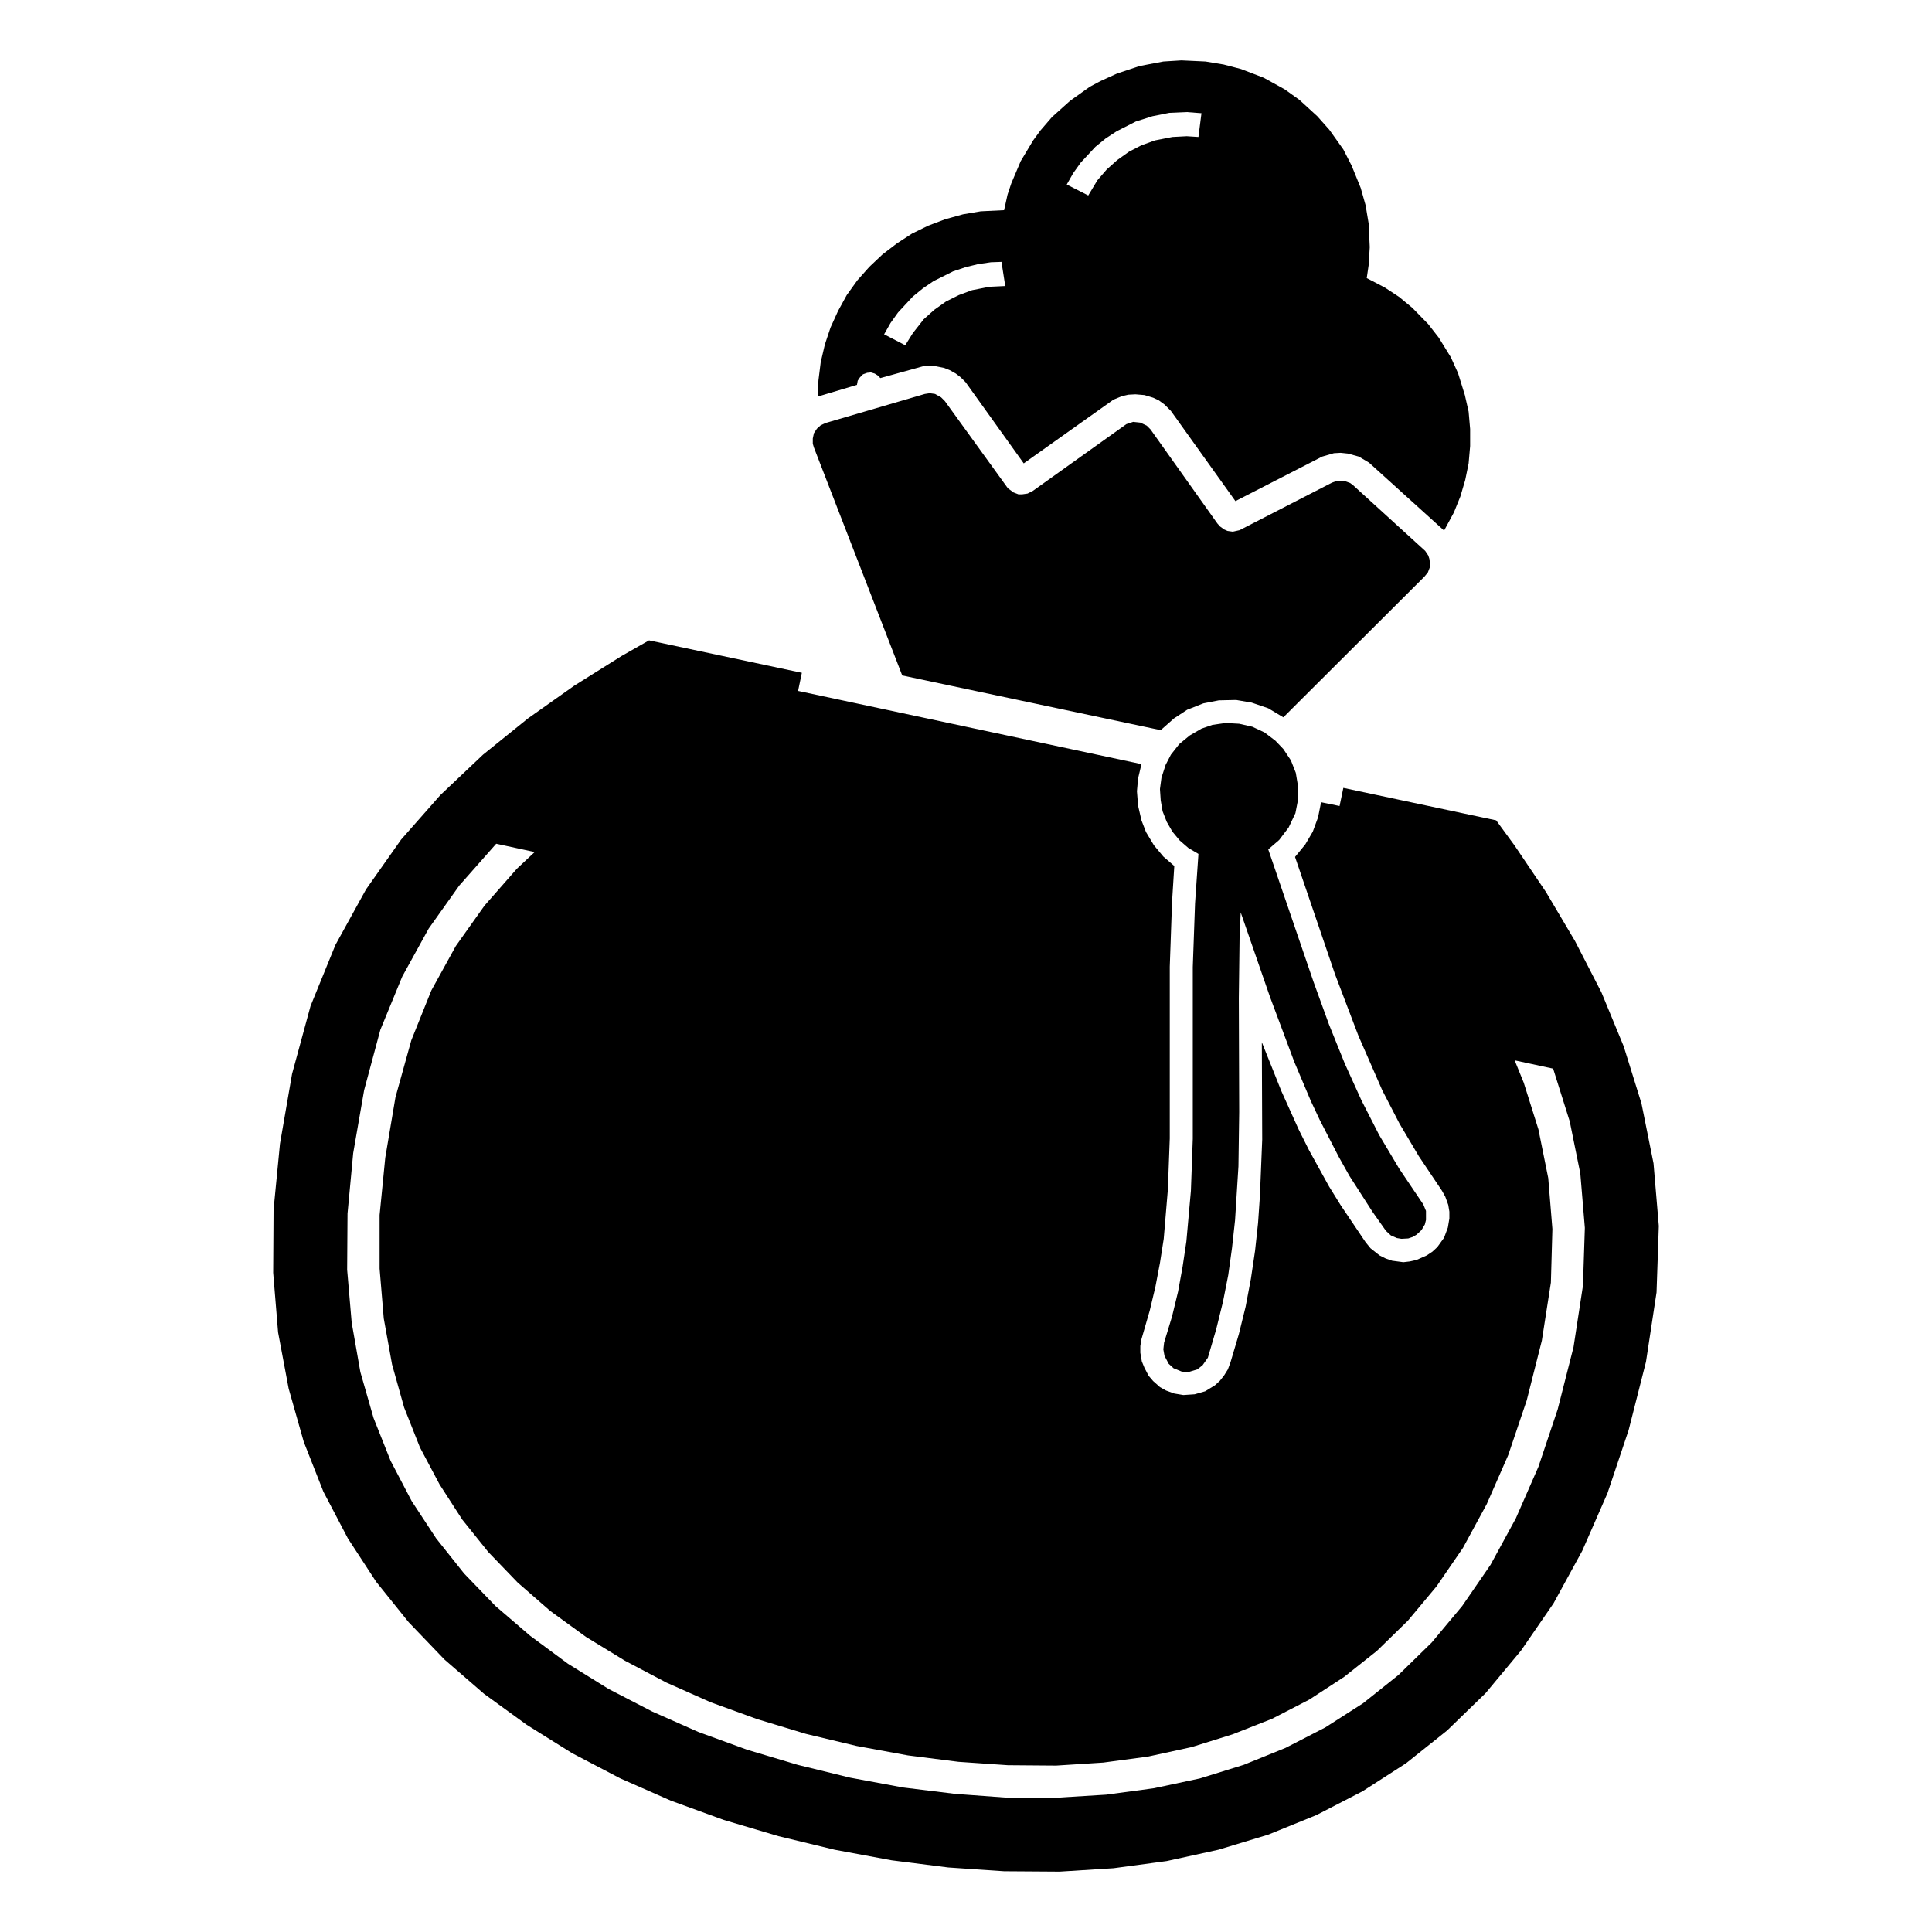
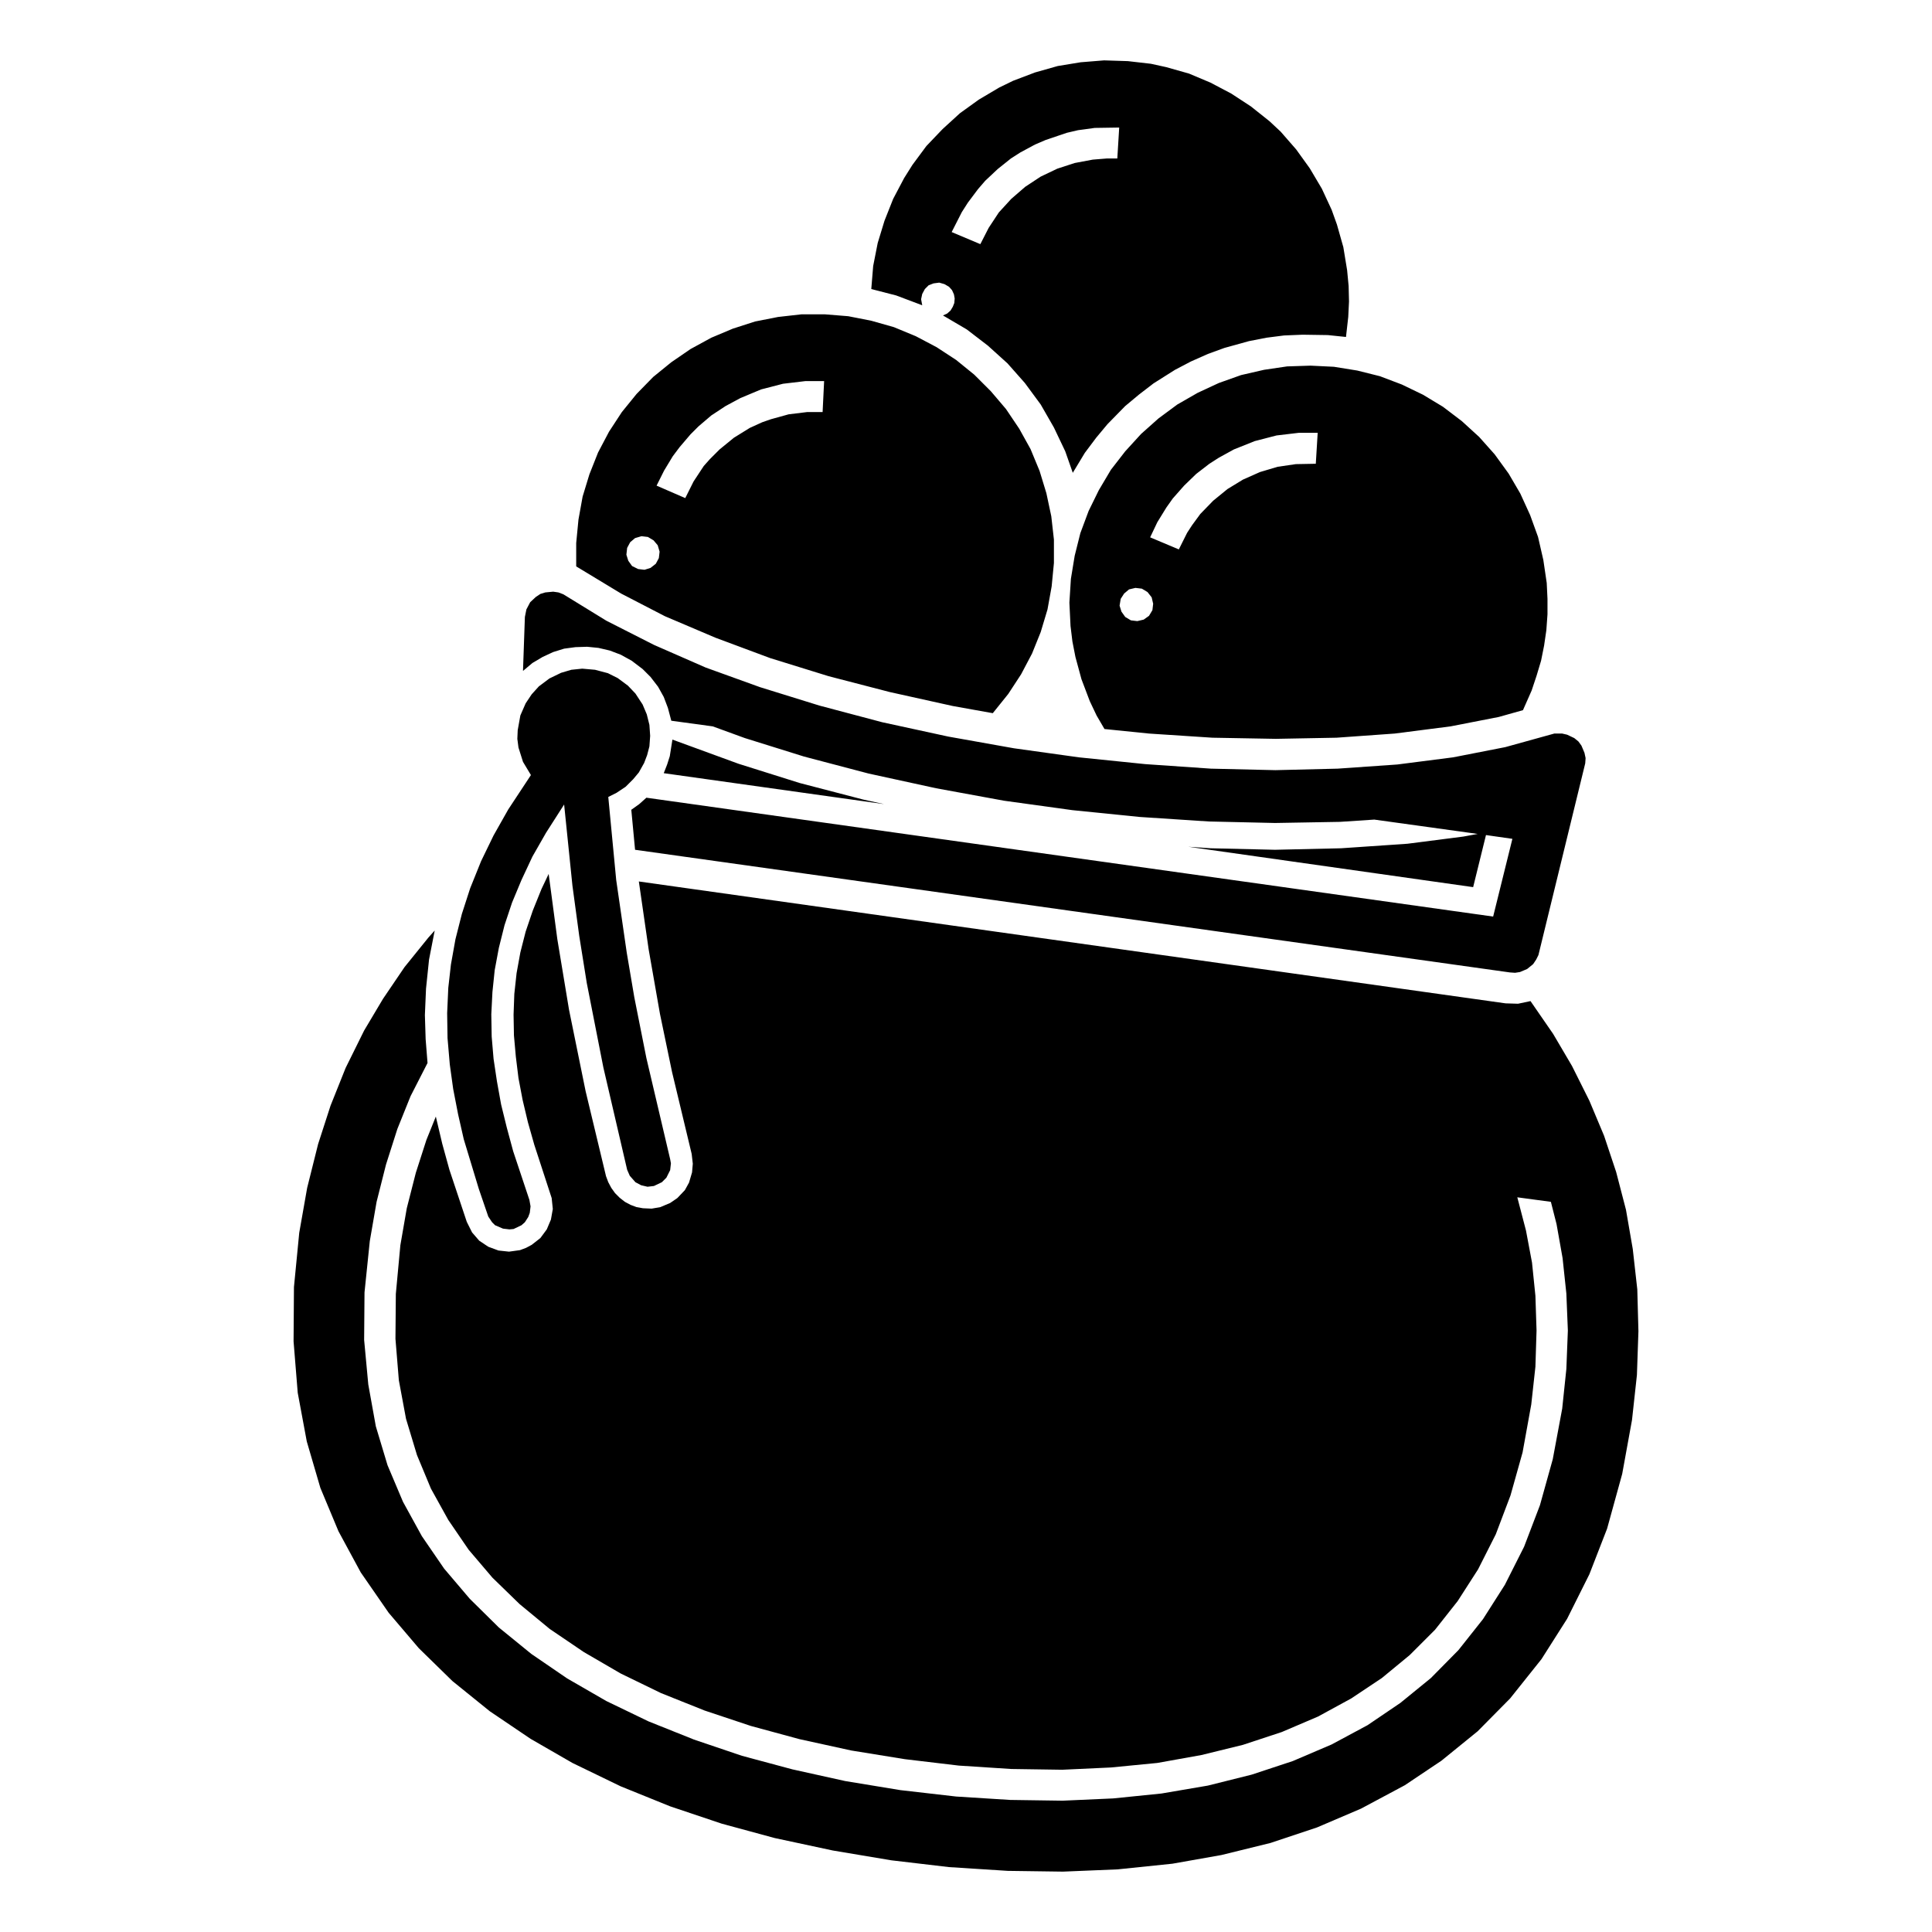
<svg xmlns="http://www.w3.org/2000/svg" viewBox="0 0 512 512">
-   <path fill="#000000" fill-rule="evenodd" d="M363.0 65.5L362.7 59.2L361.9 54.4L360.6 49.8L358.2 43.9L356.0 39.6L352.3 34.4L349.1 30.8L344.4 26.5L340.5 23.7L334.9 20.6L328.9 18.3L324.3 17.1L319.5 16.3L313.1 16.0L308.3 16.3L302.0 17.5L296.0 19.5L291.6 21.5L288.8 23.0L283.6 26.7L278.8 31.0L275.7 34.6L273.8 37.2L270.5 42.7L268.0 48.6L267.0 51.6L266.1 55.7L259.9 56.0L255.2 56.8L250.5 58.1L246.0 59.8L241.7 61.9L237.7 64.5L233.9 67.4L230.4 70.7L227.2 74.3L224.4 78.2L222.1 82.4L220.1 86.8L218.6 91.3L217.5 96.0L216.9 100.8L216.7 105.1L227.1 102.0L227.3 100.9L227.9 100.0L228.7 99.2L229.8 98.8L230.8 98.7L231.8 99.0L232.6 99.5L233.3 100.2L244.5 97.1L247.2 96.9L250.2 97.5L251.7 98.1L253.3 99.0L254.6 100.0L255.9 101.3L271.3 122.8L295.1 105.9L297.3 105.0L299.0 104.6L300.9 104.5L303.3 104.7L305.6 105.4L307.1 106.1L308.6 107.2L310.3 108.9L327.4 132.8L350.4 121.0L353.5 120.1L355.3 120.0L357.2 120.2L360.1 121.0L362.8 122.6L382.7 140.6L385.3 135.8L387.0 131.6L388.3 127.2L389.2 122.8L389.6 118.2L389.6 113.7L389.2 109.1L388.2 104.7L386.4 98.9L384.5 94.7L381.3 89.5L378.5 85.9L374.3 81.6L370.8 78.7L367.0 76.2L362.2 73.7L362.7 70.3ZM265.4 69.4L266.4 75.8L262.2 76.0L257.6 76.9L254.1 78.2L250.7 79.9L247.6 82.1L244.8 84.6L241.9 88.3L239.9 91.5L234.3 88.6L236.0 85.6L238.0 82.8L241.9 78.6L244.6 76.4L247.4 74.5L252.6 71.9L255.9 70.8L259.2 70.0L262.6 69.5ZM314.5 36.1L310.7 36.3L306.1 37.2L302.5 38.5L299.2 40.2L296.1 42.4L293.3 44.9L290.8 47.8L288.4 51.8L282.7 48.9L284.4 45.9L286.4 43.1L290.3 38.9L293.0 36.7L295.9 34.8L301.0 32.2L305.4 30.8L309.9 29.9L314.5 29.7L318.4 30.0L317.6 36.3ZM216.5 113.6L215.7 114.8L215.4 116.2L215.4 117.6L215.7 118.6L239.1 179.0L307.6 193.5L311.1 190.4L314.6 188.1L318.9 186.4L323.0 185.6L327.6 185.5L331.7 186.2L336.1 187.7L340.1 190.1L377.5 152.8L378.4 151.7L378.9 150.4L379.0 149.5L378.8 148.1L378.5 147.2L377.7 146.0L358.6 128.6L357.8 128.0L356.4 127.5L354.4 127.4L353.0 127.9L328.5 140.5L326.7 140.9L325.3 140.7L324.4 140.3L323.3 139.5L322.6 138.7L304.9 113.8L303.9 112.8L302.2 112.0L300.3 111.8L298.5 112.4L273.7 130.1L272.3 130.8L270.9 131.0L269.9 131.0L268.6 130.5L267.1 129.4L250.4 106.3L249.4 105.3L247.8 104.4L246.4 104.2L245.1 104.4L218.8 112.1L217.5 112.7ZM344.0 211.9L344.0 208.4L343.4 204.8L342.1 201.5L340.1 198.5L338.0 196.3L335.1 194.1L331.9 192.6L328.4 191.8L324.8 191.6L321.3 192.1L318.4 193.1L315.3 194.9L312.5 197.2L310.3 200.0L308.9 202.7L307.8 206.1L307.4 209.1L307.6 212.1L308.1 215.0L309.2 217.8L310.7 220.4L312.6 222.7L314.9 224.7L317.6 226.3L316.7 239.4L316.1 256.3L316.1 301.8L315.6 315.6L314.4 329.0L313.4 335.7L312.2 342.3L310.6 348.9L308.5 355.8L308.3 357.6L308.6 359.3L309.7 361.4L311.0 362.6L313.2 363.5L315.0 363.6L317.3 362.9L318.7 361.8L320.1 359.8L322.3 352.3L324.1 345.0L325.5 337.9L326.5 330.7L327.3 323.4L328.2 309.1L328.4 294.7L328.3 264.5L328.5 248.4L328.8 241.8L336.6 264.3L343.0 281.4L347.4 291.8L349.8 296.9L354.8 306.6L357.6 311.6L363.7 321.1L367.3 326.2L368.6 327.4L370.2 328.1L371.4 328.3L373.2 328.2L374.4 327.8L375.4 327.2L376.7 326.0L377.6 324.5L377.9 323.3L377.9 320.9L377.2 319.2L370.8 309.7L365.5 300.8L360.8 291.6L356.4 281.9L352.2 271.5L348.1 260.2L336.1 225.1L339.0 222.6L341.5 219.3L343.3 215.5ZM128.0 200.0L116.7 210.7L106.3 222.5L97.0 235.7L88.9 250.4L82.3 266.6L77.4 284.6L74.2 303.1L72.5 320.6L72.4 337.3L73.7 353.1L76.5 368.0L80.5 382.1L85.7 395.3L92.2 407.7L99.7 419.2L108.3 429.9L117.8 439.8L128.3 448.9L139.6 457.1L151.6 464.6L164.4 471.3L177.8 477.2L191.8 482.3L206.3 486.6L221.2 490.2L236.3 493.0L251.3 494.9L266.1 495.9L280.8 496.0L295.1 495.1L309.2 493.2L322.9 490.2L336.1 486.2L348.9 481.0L361.1 474.7L372.6 467.3L383.5 458.6L393.7 448.7L403.1 437.4L411.7 424.9L419.3 411.0L426.0 395.7L431.6 379.0L436.2 360.9L439.0 342.5L439.6 324.9L438.2 308.3L435.0 292.4L430.3 277.3L424.4 263.0L417.4 249.4L409.7 236.4L401.4 224.1L396.5 217.4L356.0 208.8L355.0 213.6L350.1 212.6L349.3 216.6L347.9 220.4L345.9 223.8L343.2 227.1L353.8 258.2L360.0 274.5L366.3 288.9L370.9 297.8L376.0 306.4L382.1 315.5L383.0 317.1L383.8 319.3L384.1 321.1L384.1 322.9L383.7 325.3L382.7 328.0L380.9 330.5L379.6 331.7L378.1 332.7L375.4 333.9L373.6 334.3L371.9 334.5L368.9 334.1L367.2 333.5L365.6 332.7L363.2 330.8L361.9 329.2L355.3 319.4L352.2 314.4L346.9 304.8L344.2 299.4L339.6 289.2L334.4 276.2L334.5 302.0L333.9 316.8L333.4 324.1L332.6 331.5L331.5 338.9L330.1 346.3L328.3 353.6L326.1 361.0L325.4 362.9L324.4 364.5L323.3 365.9L322.0 367.1L319.4 368.7L316.6 369.5L313.6 369.7L311.2 369.3L309.0 368.5L307.4 367.6L305.6 366.0L304.4 364.6L303.3 362.5L302.6 360.8L302.2 358.5L302.2 356.7L302.5 354.9L304.7 347.3L306.2 341.0L307.4 334.7L308.4 328.3L309.5 315.2L310.0 301.7L310.0 256.2L310.6 239.1L311.2 229.5L308.3 227.0L305.8 224.0L303.7 220.5L302.5 217.4L301.6 213.5L301.3 209.7L301.6 206.3L302.5 202.5L211.5 183.1L212.5 178.3L172.0 169.7L164.8 173.8L152.2 181.7L139.9 190.4ZM128.4 240.0L120.8 250.7L114.3 262.5L109.0 275.7L104.8 290.8L102.1 306.8L100.6 322.0L100.6 336.2L101.7 349.4L103.9 361.6L107.1 373.0L111.3 383.6L116.5 393.4L122.5 402.7L129.4 411.3L137.2 419.4L145.8 426.9L155.3 433.8L165.6 440.1L176.6 445.9L188.3 451.1L200.7 455.6L213.6 459.5L227.0 462.7L240.6 465.2L254.0 466.9L267.1 467.8L279.9 467.9L292.4 467.1L304.3 465.5L315.8 463.0L326.7 459.6L337.1 455.5L347.0 450.4L356.2 444.4L364.9 437.5L373.1 429.5L380.7 420.4L387.7 410.2L394.0 398.6L399.7 385.6L404.6 371.1L408.6 355.3L411.0 339.9L411.4 325.7L410.3 312.2L407.7 299.3L403.8 286.9L401.4 281.0L411.6 283.2L416.0 297.2L418.8 311.0L420.0 325.4L419.5 340.7L417.0 357.0L412.8 373.5L407.7 388.7L401.7 402.4L395.0 414.7L387.5 425.6L379.4 435.3L370.6 443.9L361.2 451.4L351.2 457.8L340.7 463.2L329.6 467.7L318.0 471.3L305.8 473.9L293.2 475.6L280.2 476.4L266.8 476.4L253.2 475.4L239.3 473.7L225.3 471.1L211.4 467.7L198.0 463.7L185.1 459.0L172.9 453.6L161.3 447.6L150.5 440.9L140.5 433.5L131.3 425.6L123.0 417.0L115.6 407.7L109.1 397.8L103.5 387.1L99.0 375.8L95.5 363.6L93.2 350.5L92.0 336.5L92.1 321.6L93.6 305.6L96.5 288.9L100.8 272.9L106.6 258.8L113.6 246.1L121.7 234.7L131.5 223.6L141.7 225.8L137.0 230.2Z" />
+   <path fill="#000000" fill-rule="evenodd" d="M357.0 71.6L356.0 65.5L354.3 59.5L352.9 55.6L350.3 50.0L347.1 44.6L343.5 39.6L339.4 34.9L336.4 32.1L331.5 28.2L326.3 24.8L320.8 21.9L315.1 19.5L309.1 17.8L305.0 16.9L298.9 16.2L292.6 16.0L286.4 16.5L280.3 17.5L274.3 19.2L268.5 21.4L264.8 23.2L259.4 26.4L254.4 30.0L249.8 34.2L245.5 38.7L241.8 43.7L239.6 47.2L236.7 52.7L234.4 58.5L232.6 64.4L231.4 70.5L230.9 76.6L237.5 78.3L244.4 80.9L244.1 79.3L244.4 77.9L245.1 76.6L246.1 75.6L247.4 75.1L248.9 74.9L250.3 75.3L251.5 76.0L252.3 76.9L252.8 78.0L253.0 79.1L252.9 80.3L252.5 81.3L251.9 82.3L251.0 83.1L249.9 83.6L256.2 87.3L261.8 91.6L267.0 96.3L271.6 101.5L275.8 107.2L279.3 113.3L282.3 119.6L284.3 125.3L287.5 120.0L290.5 116.0L293.5 112.4L298.2 107.6L301.8 104.6L305.7 101.6L311.4 98.0L315.6 95.8L320.1 93.8L324.5 92.2L331.0 90.4L335.6 89.5L340.3 88.9L345.2 88.7L351.9 88.8L356.7 89.3L357.3 84.0L357.5 79.9L357.4 75.8ZM289.6 42.3L284.8 43.2L280.2 44.7L275.8 46.8L271.7 49.5L268.0 52.7L264.7 56.3L262.0 60.4L259.8 64.7L252.2 61.5L254.9 56.2L256.5 53.7L259.2 50.1L261.1 47.9L264.4 44.8L267.9 42.0L270.4 40.4L274.3 38.3L277.1 37.1L282.7 35.2L285.7 34.5L290.1 33.9L296.6 33.8L296.1 42.0L293.3 42.0ZM409.9 154.5L409.0 148.4L407.6 142.3L405.5 136.5L402.9 130.8L399.8 125.5L396.1 120.4L392.0 115.8L387.4 111.6L382.4 107.8L377.1 104.6L371.5 101.9L365.7 99.7L359.7 98.2L353.5 97.2L347.3 96.9L341.1 97.1L335.0 98.0L328.9 99.4L323.0 101.5L317.4 104.1L312.0 107.2L307.0 110.9L302.4 115.0L298.2 119.6L294.4 124.5L291.2 129.9L288.5 135.4L286.3 141.3L284.8 147.3L283.8 153.4L283.4 159.7L283.7 165.9L284.2 170.0L285.0 174.1L286.6 180.0L288.8 185.8L290.6 189.6L292.7 193.2L304.5 194.4L321.3 195.5L338.1 195.8L354.2 195.5L369.6 194.4L384.4 192.5L397.2 190.0L403.6 188.2L405.9 183.0L407.2 179.1L408.4 175.1L409.2 171.1L409.8 167.0L410.1 162.8L410.1 158.7ZM343.4 123.0L338.6 123.7L333.9 125.1L329.4 127.1L325.3 129.6L321.5 132.7L318.1 136.2L315.9 139.2L314.6 141.2L312.4 145.6L304.8 142.4L306.7 138.4L309.1 134.5L310.8 132.1L313.8 128.7L317.0 125.6L320.5 122.9L323.0 121.3L327.0 119.1L332.5 116.9L338.3 115.4L344.2 114.7L349.2 114.7L348.7 122.9ZM305.4 161.7L304.5 163.2L303.1 164.2L301.4 164.6L299.7 164.4L298.2 163.5L297.2 162.1L296.7 160.5L297.0 158.7L297.9 157.3L299.2 156.2L300.9 155.8L302.6 156.0L304.1 156.9L305.2 158.3L305.6 160.0ZM279.3 143.0L278.6 136.8L277.3 130.7L275.5 124.8L273.1 119.0L270.1 113.6L266.6 108.4L262.6 103.7L258.2 99.3L253.4 95.4L248.2 92.0L242.7 89.1L236.9 86.7L230.9 85.0L224.8 83.8L218.6 83.3L212.4 83.3L206.2 84.0L200.1 85.2L194.2 87.1L188.5 89.5L183.0 92.5L177.9 96.0L173.1 99.9L168.7 104.4L164.8 109.2L161.4 114.4L158.5 119.9L156.2 125.7L154.4 131.6L153.3 137.7L152.7 143.9L152.7 150.1L164.6 157.3L176.2 163.3L189.6 169.0L204.1 174.4L219.6 179.2L235.8 183.4L252.5 187.1L263.1 189.0L267.2 183.9L270.6 178.7L273.5 173.2L275.8 167.5L277.6 161.5L278.7 155.4L279.3 149.2ZM213.9 109.2L209.0 109.8L204.3 111.1L202.0 111.9L198.7 113.4L194.5 116.0L190.7 119.1L188.1 121.7L186.5 123.5L183.8 127.6L181.6 132.0L174.0 128.7L176.0 124.7L178.3 120.9L180.1 118.5L183.0 115.1L185.1 113.0L188.5 110.1L192.3 107.6L196.2 105.5L201.7 103.2L207.5 101.7L213.4 101.0L218.4 101.0L218.0 109.2ZM174.6 147.9L173.8 149.4L172.4 150.5L170.8 151.0L169.1 150.8L167.5 150.0L166.5 148.6L166.0 147.0L166.2 145.2L167.0 143.7L168.3 142.6L170.0 142.1L171.7 142.3L173.2 143.2L174.3 144.5L174.8 146.2ZM146.6 156.8L144.5 157.0L143.2 157.4L142.0 158.2L140.5 159.6L139.5 161.5L139.1 163.5L138.6 177.8L141.1 175.7L143.8 174.1L146.6 172.8L149.5 171.9L152.5 171.5L155.6 171.4L158.6 171.7L161.6 172.4L164.5 173.5L167.4 175.1L170.3 177.3L172.4 179.4L174.4 182.0L175.9 184.7L177.0 187.6L177.9 191.0L188.9 192.5L197.4 195.6L213.1 200.5L230.2 205.0L248.1 208.9L266.1 212.2L284.2 214.7L302.0 216.5L320.3 217.7L337.9 218.1L355.1 217.8L364.2 217.2L391.6 221.0L387.8 221.7L373.0 223.6L355.4 224.8L337.9 225.2L320.8 224.8L314.9 224.4L390.4 235.1L393.8 221.3L400.8 222.3L395.7 242.9L171.3 211.4L169.4 213.1L167.3 214.6L168.3 225.2L400.1 257.7L401.5 257.8L402.8 257.6L404.7 256.8L406.3 255.5L407.1 254.3L407.7 253.1L420.1 202.3L420.2 200.9L419.9 199.5L419.1 197.6L418.3 196.5L417.2 195.6L415.3 194.7L414.0 194.4L411.9 194.4L398.9 198.0L385.1 200.7L370.3 202.6L354.5 203.7L338.0 204.1L320.9 203.7L303.5 202.5L285.9 200.7L268.7 198.3L251.3 195.2L233.8 191.4L217.2 187.0L201.4 182.1L187.0 176.9L173.3 170.9L160.7 164.5L149.3 157.5L148.0 157.0ZM228.8 211.9L211.9 207.5L195.7 202.4L178.2 196.0L177.5 200.4L176.8 202.6L175.9 204.9L234.3 213.1ZM172.3 195.0L172.1 192.1L171.4 189.3L170.3 186.7L168.4 183.8L166.4 181.7L163.7 179.7L161.1 178.4L157.7 177.5L154.3 177.2L151.4 177.5L148.7 178.3L145.6 179.8L142.8 181.9L140.9 184.0L139.3 186.4L137.9 189.6L137.2 193.5L137.1 195.8L137.4 198.1L138.6 201.9L140.7 205.4L134.7 214.5L130.8 221.4L127.5 228.2L124.6 235.4L122.4 242.2L120.7 248.9L119.5 255.6L118.8 261.8L118.5 268.5L118.6 275.1L119.2 282.1L120.1 288.6L121.4 295.3L122.9 301.9L126.9 315.1L129.4 322.4L130.4 323.9L131.2 324.7L133.3 325.6L135.0 325.8L136.1 325.7L138.2 324.7L139.1 323.9L140.0 322.5L140.4 321.4L140.6 319.7L140.3 318.0L136.0 305.1L134.3 298.8L132.8 292.7L131.7 286.6L130.8 280.6L130.3 274.7L130.2 268.8L130.5 262.9L131.1 257.1L132.2 251.2L133.7 245.2L135.7 239.2L138.2 233.2L141.1 227.0L144.7 220.7L149.5 213.2L151.7 234.7L153.5 248.0L155.5 260.5L159.9 282.9L166.2 310.0L166.9 311.6L168.4 313.3L169.9 314.1L171.6 314.5L173.3 314.3L175.4 313.3L176.6 312.1L177.6 310.1L177.8 308.3L177.6 307.2L171.3 280.4L168.1 264.3L166.1 252.5L163.3 233.2L161.2 211.2L163.4 210.1L165.8 208.5L167.8 206.5L169.3 204.7L170.7 202.2L171.5 200.1L172.1 197.8ZM107.2 256.3L101.5 264.7L96.5 273.1L91.6 283.0L87.6 293.0L84.3 303.2L81.4 314.8L79.3 326.7L77.9 341.1L77.8 355.5L78.9 369.1L81.3 382.0L84.9 394.3L89.7 405.8L95.6 416.7L103.0 427.4L111.0 436.8L119.9 445.5L129.8 453.5L140.6 460.8L151.7 467.2L164.5 473.4L177.6 478.7L191.3 483.3L205.3 487.1L220.7 490.4L236.2 493.0L251.5 494.8L267.1 495.8L281.7 496.0L296.2 495.4L310.7 493.9L323.7 491.6L336.7 488.4L349.0 484.3L360.7 479.3L372.3 473.1L382.0 466.6L391.6 458.8L400.2 450.1L408.5 439.7L415.3 429.0L421.2 417.2L425.9 405.1L429.9 390.6L432.5 376.3L433.8 364.4L434.2 352.8L433.9 341.7L432.7 331.0L430.9 320.6L428.3 310.6L425.1 301.0L421.2 291.7L416.6 282.5L411.6 274.0L405.6 265.3L402.3 266.0L399.0 265.9L169.3 233.6L171.9 251.6L174.9 268.7L178.1 284.1L183.3 305.8L183.6 308.4L183.4 310.7L182.6 313.4L181.5 315.4L179.5 317.5L177.6 318.8L175.0 319.9L172.7 320.3L170.4 320.2L168.7 319.9L167.1 319.3L165.6 318.5L164.2 317.4L163.0 316.2L162.0 314.8L161.2 313.3L160.6 311.7L155.2 289.2L150.8 267.6L147.7 248.9L145.4 231.6L143.5 235.6L141.2 241.3L139.3 246.9L137.9 252.4L136.9 257.9L136.3 263.4L136.1 268.9L136.2 274.4L136.7 280.0L137.4 285.7L138.5 291.5L139.9 297.4L141.6 303.4L146.2 317.5L146.5 320.4L146.0 323.2L144.9 325.8L143.2 328.1L140.9 329.9L139.4 330.7L137.8 331.3L134.9 331.7L132.1 331.4L129.4 330.4L127.0 328.8L125.1 326.6L123.7 323.8L119.1 310.0L117.2 303.1L115.5 295.9L113.0 302.1L110.2 310.8L107.8 320.2L106.1 330.0L104.9 342.9L104.8 354.8L105.7 365.8L107.6 376.0L110.5 385.6L114.2 394.5L118.8 402.8L124.2 410.7L130.5 418.1L137.7 425.1L145.7 431.7L154.7 437.8L164.5 443.5L175.2 448.7L186.7 453.3L199.0 457.4L211.9 460.9L225.6 463.9L239.8 466.2L254.1 467.9L268.0 468.8L281.5 469.0L294.4 468.4L306.7 467.2L318.4 465.1L329.4 462.4L339.7 459.0L349.3 454.9L358.1 450.1L366.2 444.7L373.6 438.6L380.3 431.9L386.3 424.3L391.7 415.9L396.4 406.6L400.3 396.3L403.5 384.9L405.8 372.2L406.9 362.2L407.2 352.6L406.9 343.4L406.0 334.6L404.4 326.1L402.1 317.3L411.0 318.5L412.5 324.4L414.1 333.4L415.1 342.8L415.5 352.6L415.1 362.8L414.0 373.3L411.5 386.7L408.1 398.9L403.9 409.9L398.8 420.0L393.0 429.1L386.5 437.3L379.2 444.7L371.1 451.3L362.4 457.2L352.9 462.3L342.6 466.7L331.7 470.3L320.1 473.2L307.8 475.3L295.0 476.6L281.6 477.2L267.7 477.0L253.4 476.1L238.6 474.4L224.0 472.0L210.0 468.9L196.6 465.3L183.9 461.0L171.9 456.2L160.7 450.8L150.3 444.8L140.8 438.3L132.2 431.3L124.5 423.7L117.7 415.7L111.8 407.1L106.8 398.0L102.7 388.3L99.6 378.0L97.6 366.9L96.5 355.1L96.6 342.5L98.0 328.9L99.8 318.5L102.3 308.6L105.3 299.2L108.8 290.5L113.3 281.7L112.8 275.4L112.6 269.0L112.9 262.0L113.7 254.3L115.2 246.6L113.5 248.5Z" />
</svg>
